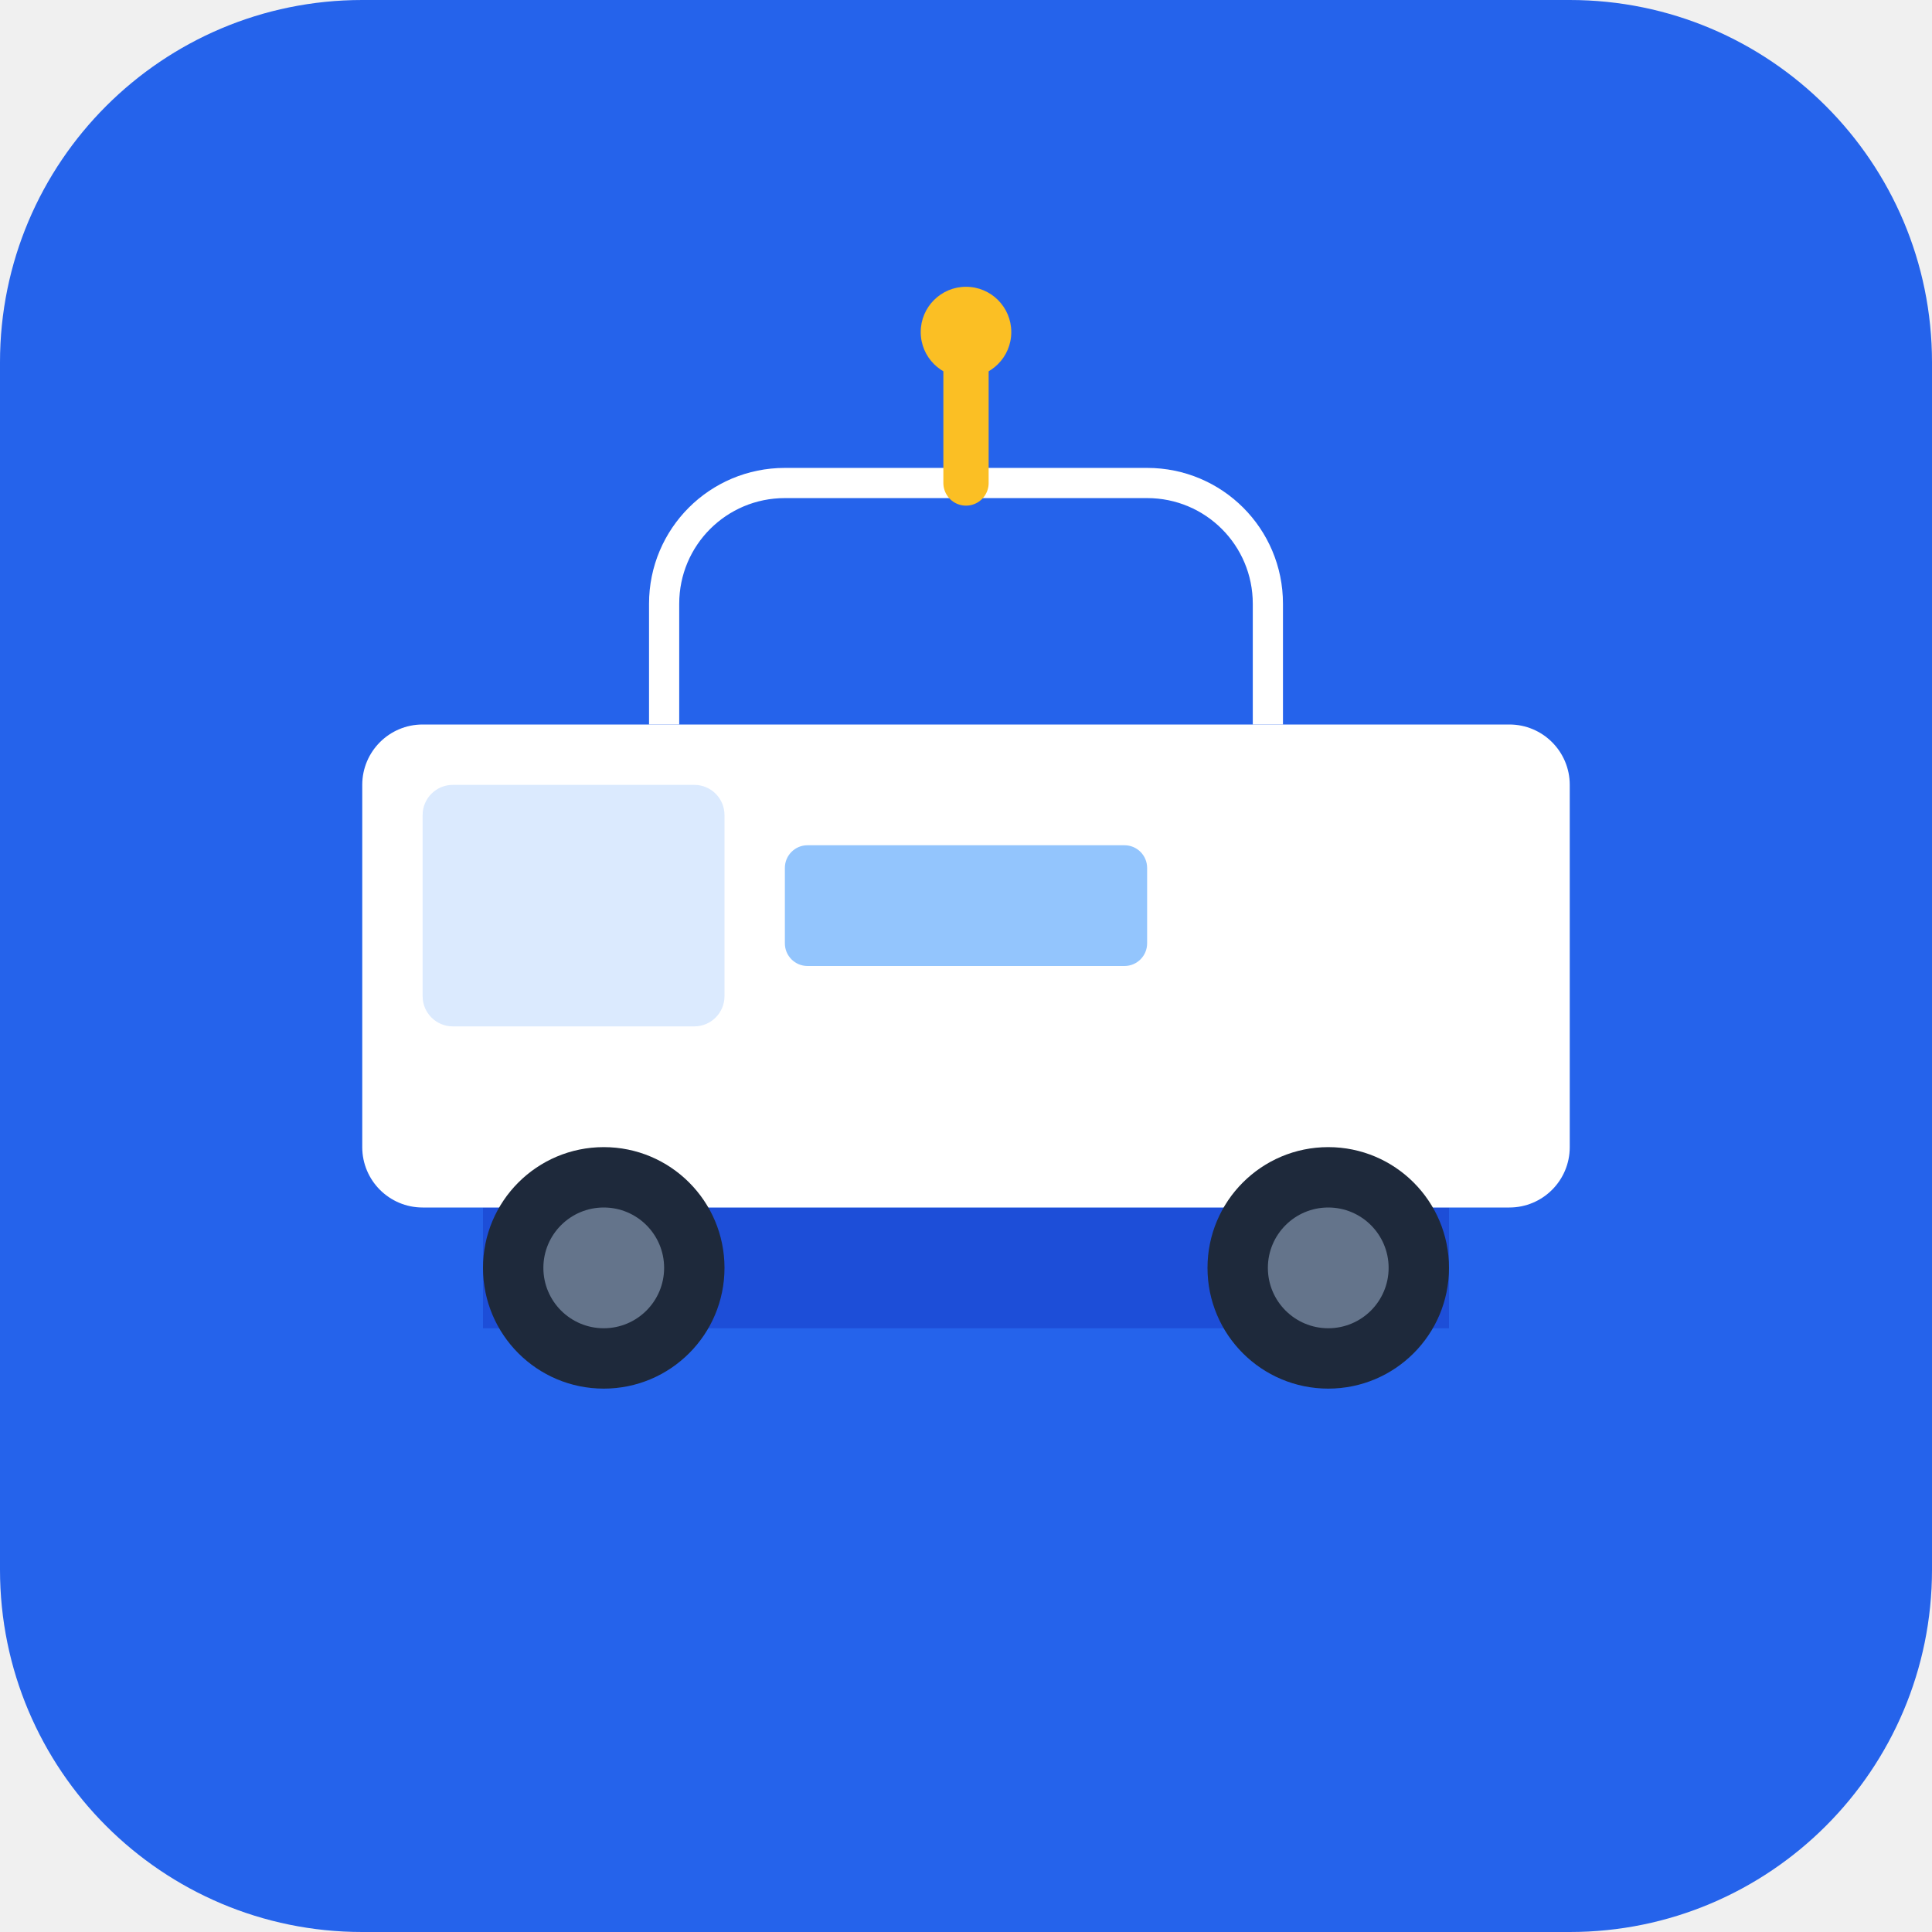
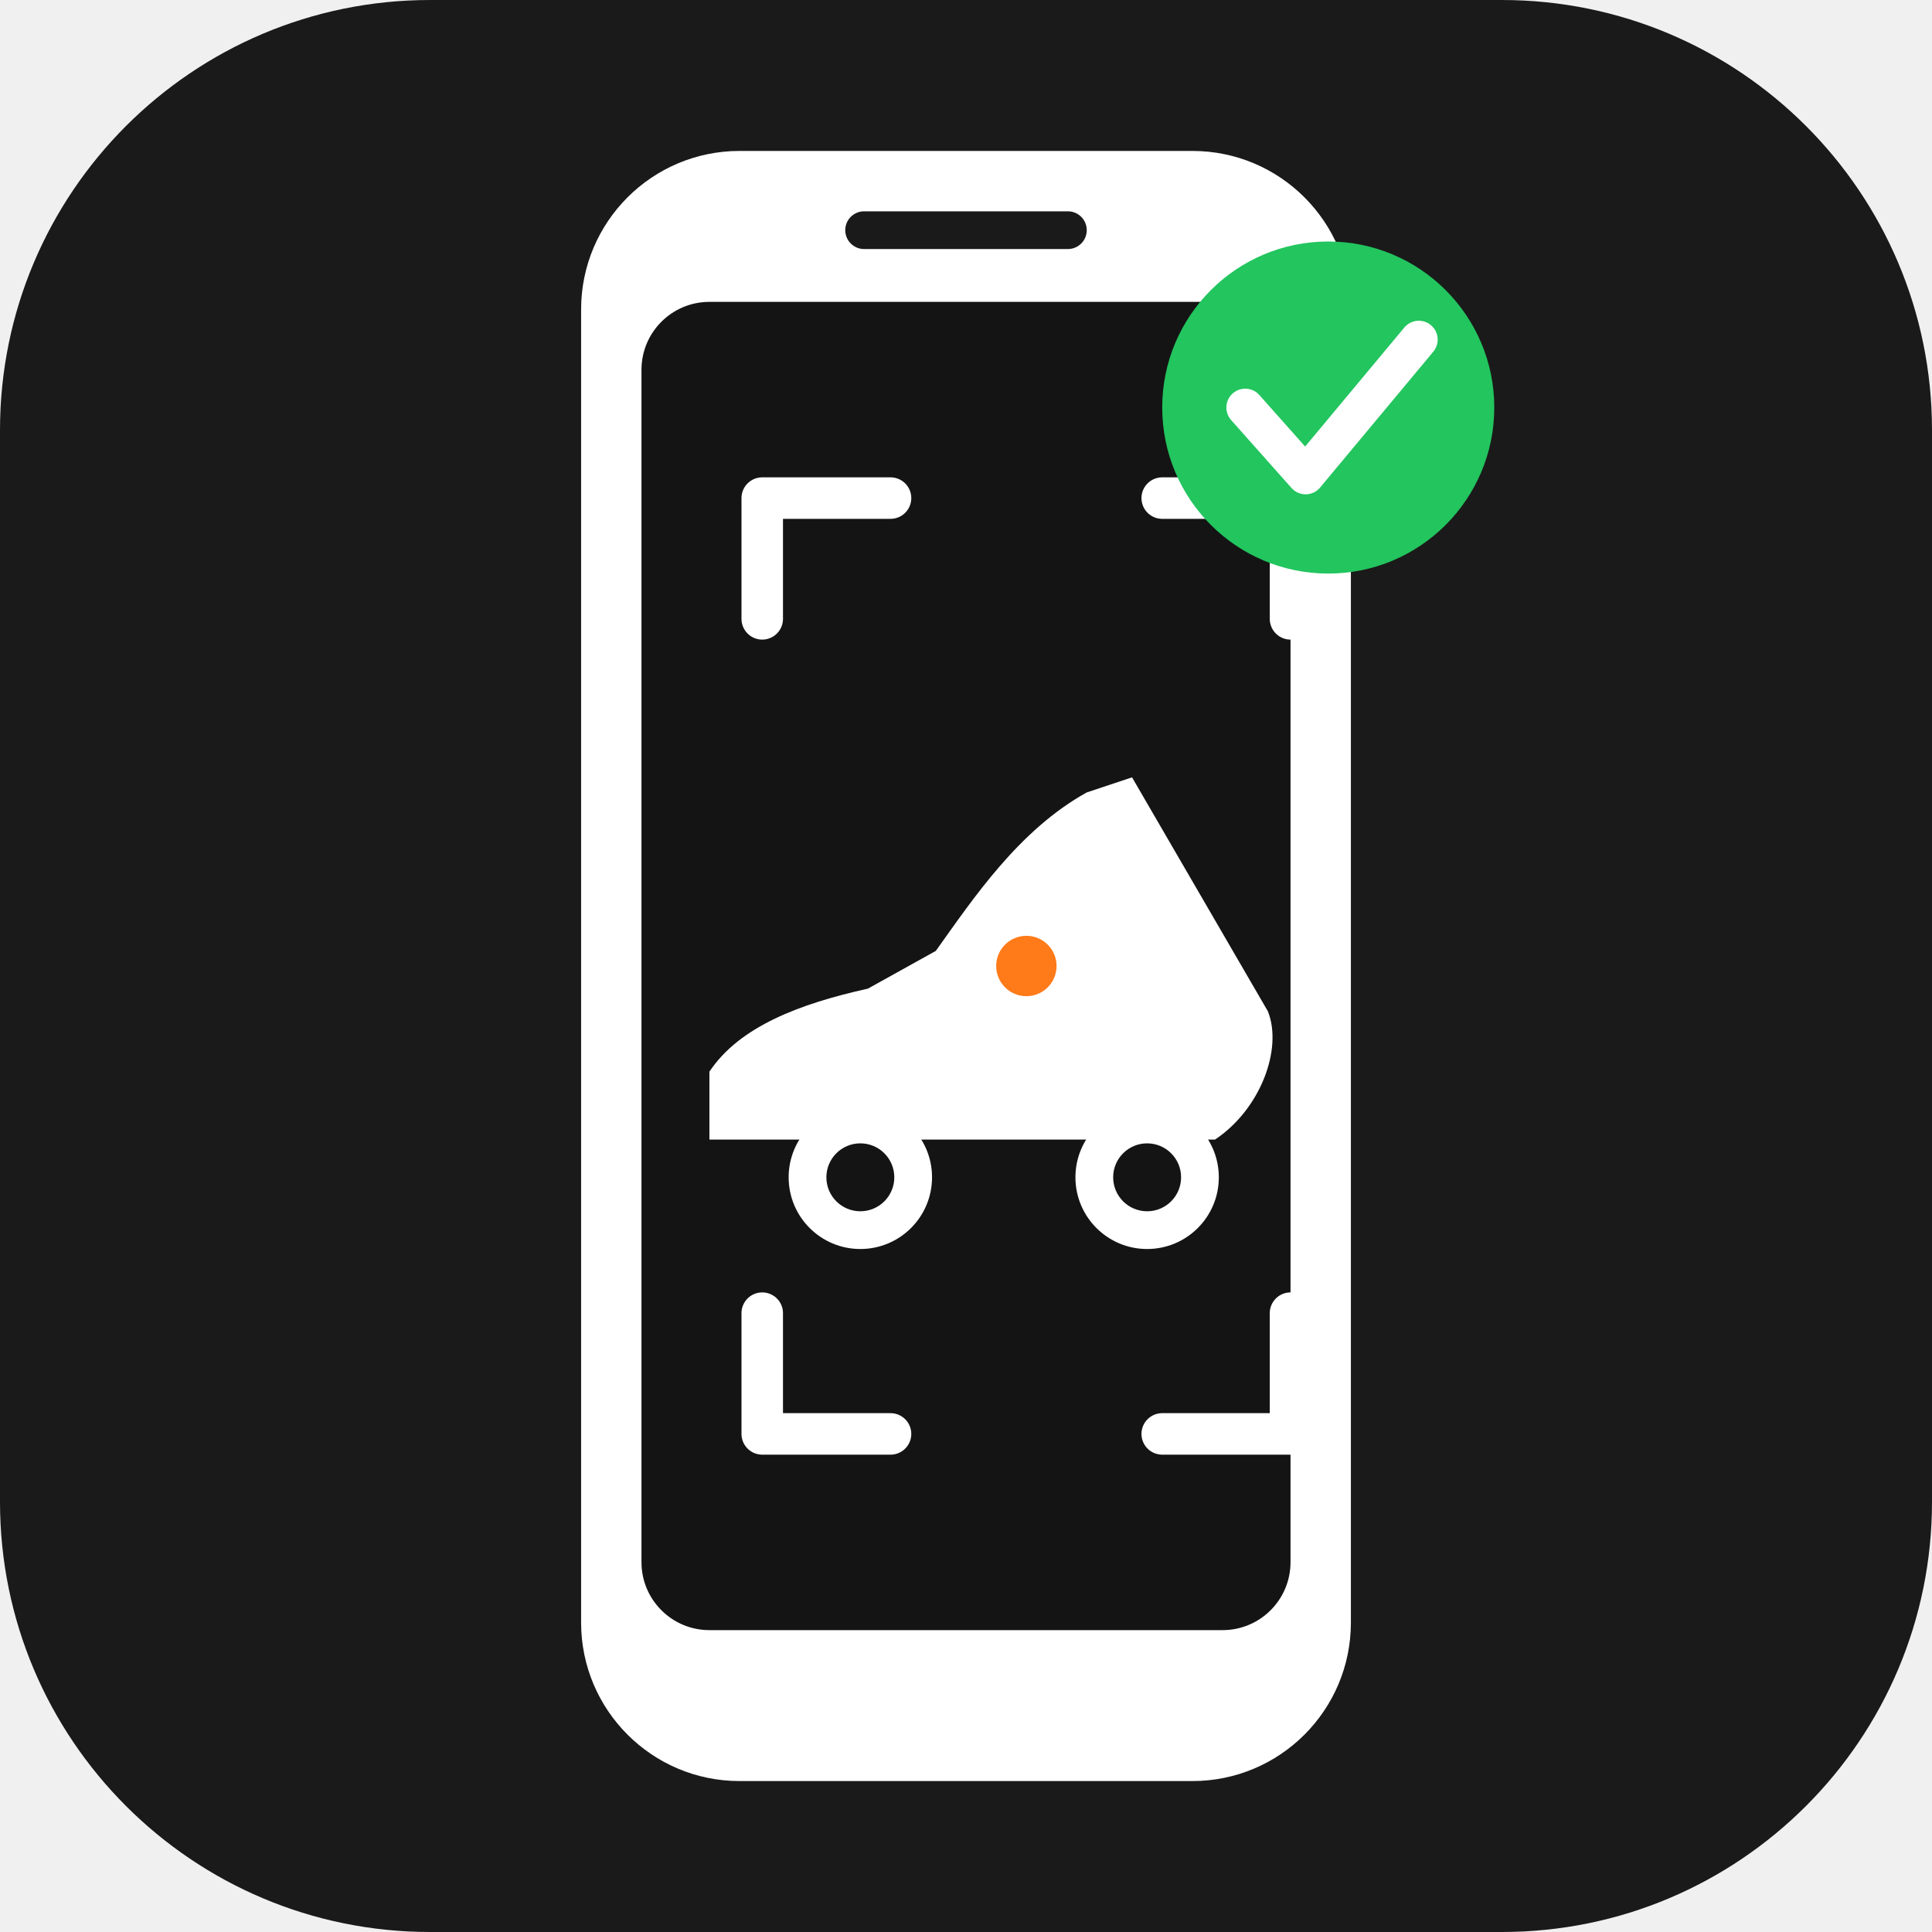
<svg xmlns="http://www.w3.org/2000/svg" viewBox="0 0 512 512" fill="none">
-   <rect width="512" height="512" rx="96" fill="#2563eb" />
-   <path d="M128 320h256v32H128z" fill="#1d4ed8" />
-   <rect x="96" y="192" width="320" height="128" rx="16" fill="white" />
-   <rect x="112" y="208" width="80" height="64" rx="8" fill="#dbeafe" />
-   <rect x="208" y="224" width="96" height="32" rx="6" fill="#93c5fd" />
-   <circle cx="160" cy="336" r="32" fill="#1e293b" />
-   <circle cx="160" cy="336" r="16" fill="#64748b" />
-   <circle cx="352" cy="336" r="32" fill="#1e293b" />
-   <circle cx="352" cy="336" r="16" fill="#64748b" />
-   <path d="M176 192V160c0-17.7 14.3-32 32-32h96c17.7 0 32 14.3 32 32v32" stroke="white" stroke-width="8" fill="none" />
-   <path d="M256 96v32" stroke="#fbbf24" stroke-width="12" stroke-linecap="round" />
-   <circle cx="256" cy="88" r="12" fill="#fbbf24" />
+   <rect width="512" height="512" rx="114" fill="#1A1A1A" />
+   <rect x="154" y="40" width="204" height="432" rx="42" fill="#FFFFFF" />
+   <rect x="224" y="56" width="64" height="10" rx="5" fill="#1A1A1A" />
+   <rect x="170" y="80" width="172" height="352" rx="18" fill="#141414" />
+   <g stroke="#FFFFFF" stroke-width="11" stroke-linecap="round" stroke-linejoin="round">
+     <path d="M202 164V132h34" />
+     <path d="M308 132h34v32" />
+     <path d="M202 348v32h34" />
+     <path d="M342 348v32h-34" />
+   </g>
+   <path fill="#FFFFFF" d="M188 302L188 284C196 272 212 266 230 262L248 252C258 238 270 220 288 210L300 206L336 268C340 278 334 294 322 302H188Z" />
+   <circle cx="228" cy="312" r="19" fill="#FFFFFF" />
+   <circle cx="228" cy="312" r="9" fill="#141414" />
+   <circle cx="304" cy="312" r="19" fill="#FFFFFF" />
+   <circle cx="304" cy="312" r="9" fill="#141414" />
+   <circle cx="272" cy="256" r="8" fill="#FF7A18" />
+   <circle cx="352" cy="108" r="44" fill="#22C55E" />
+   <path d="M330 108l16 18 30-36" stroke="#FFFFFF" stroke-width="10" stroke-linecap="round" stroke-linejoin="round" />
</svg>
